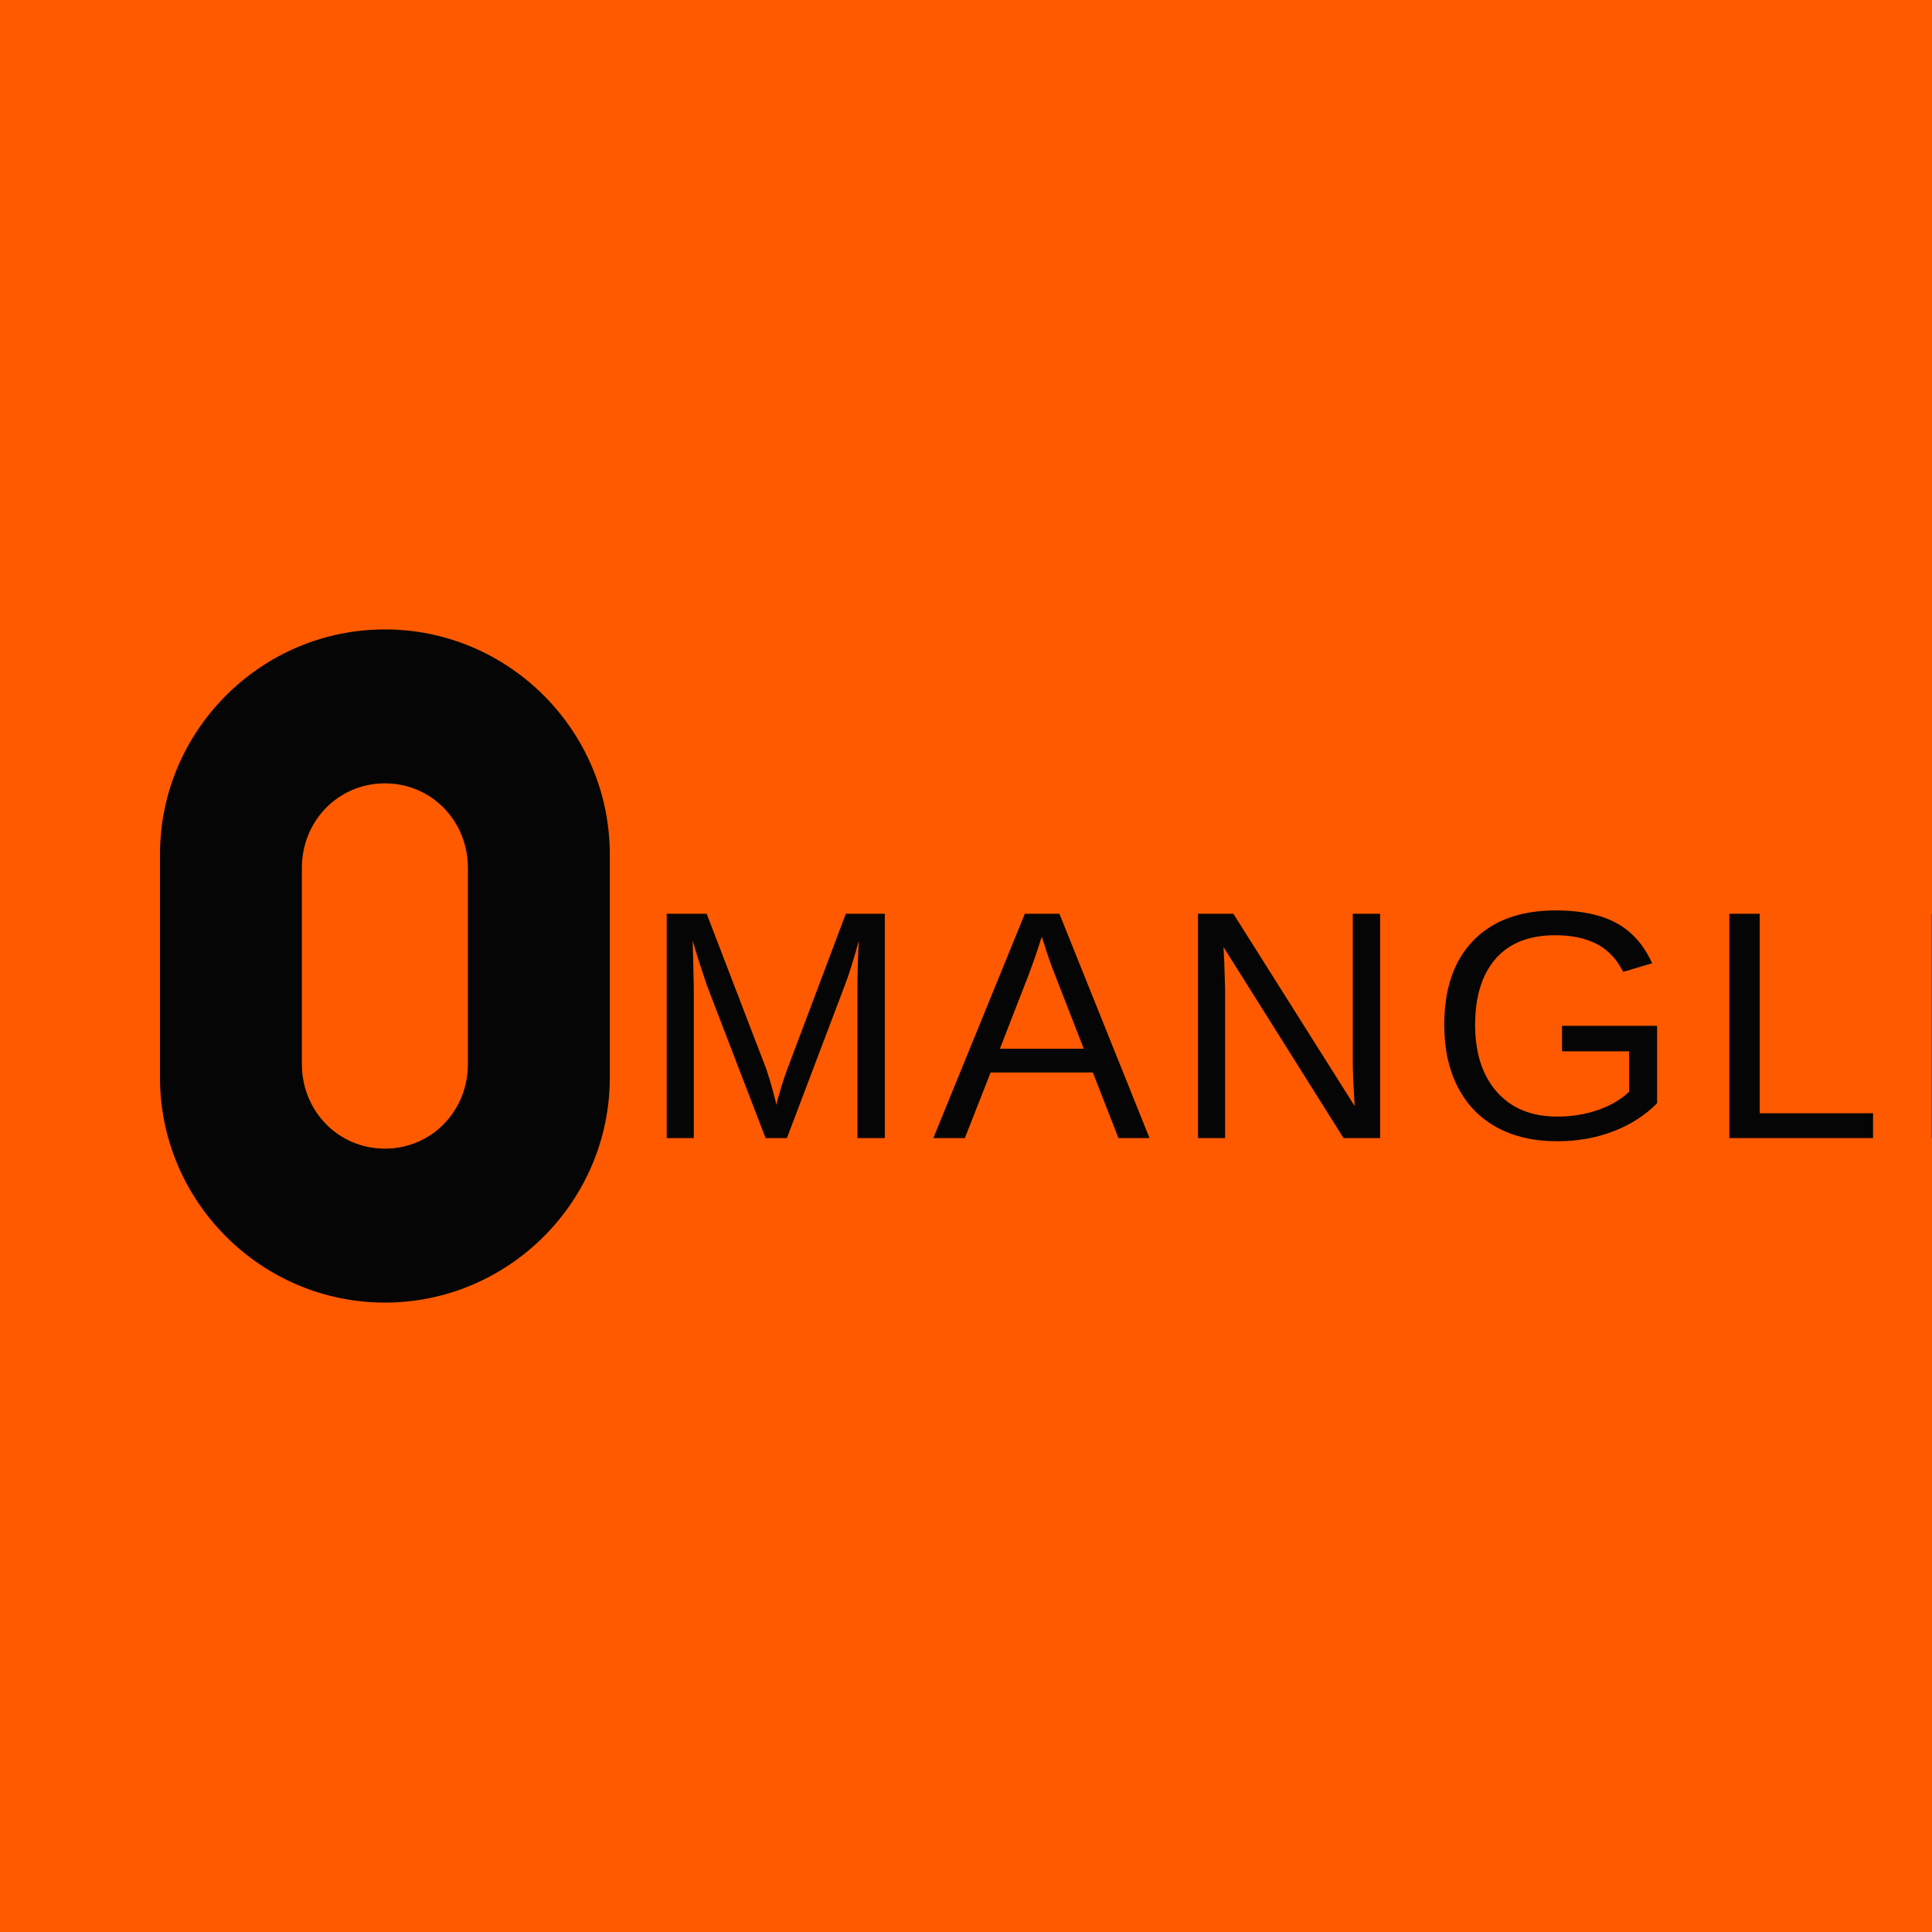
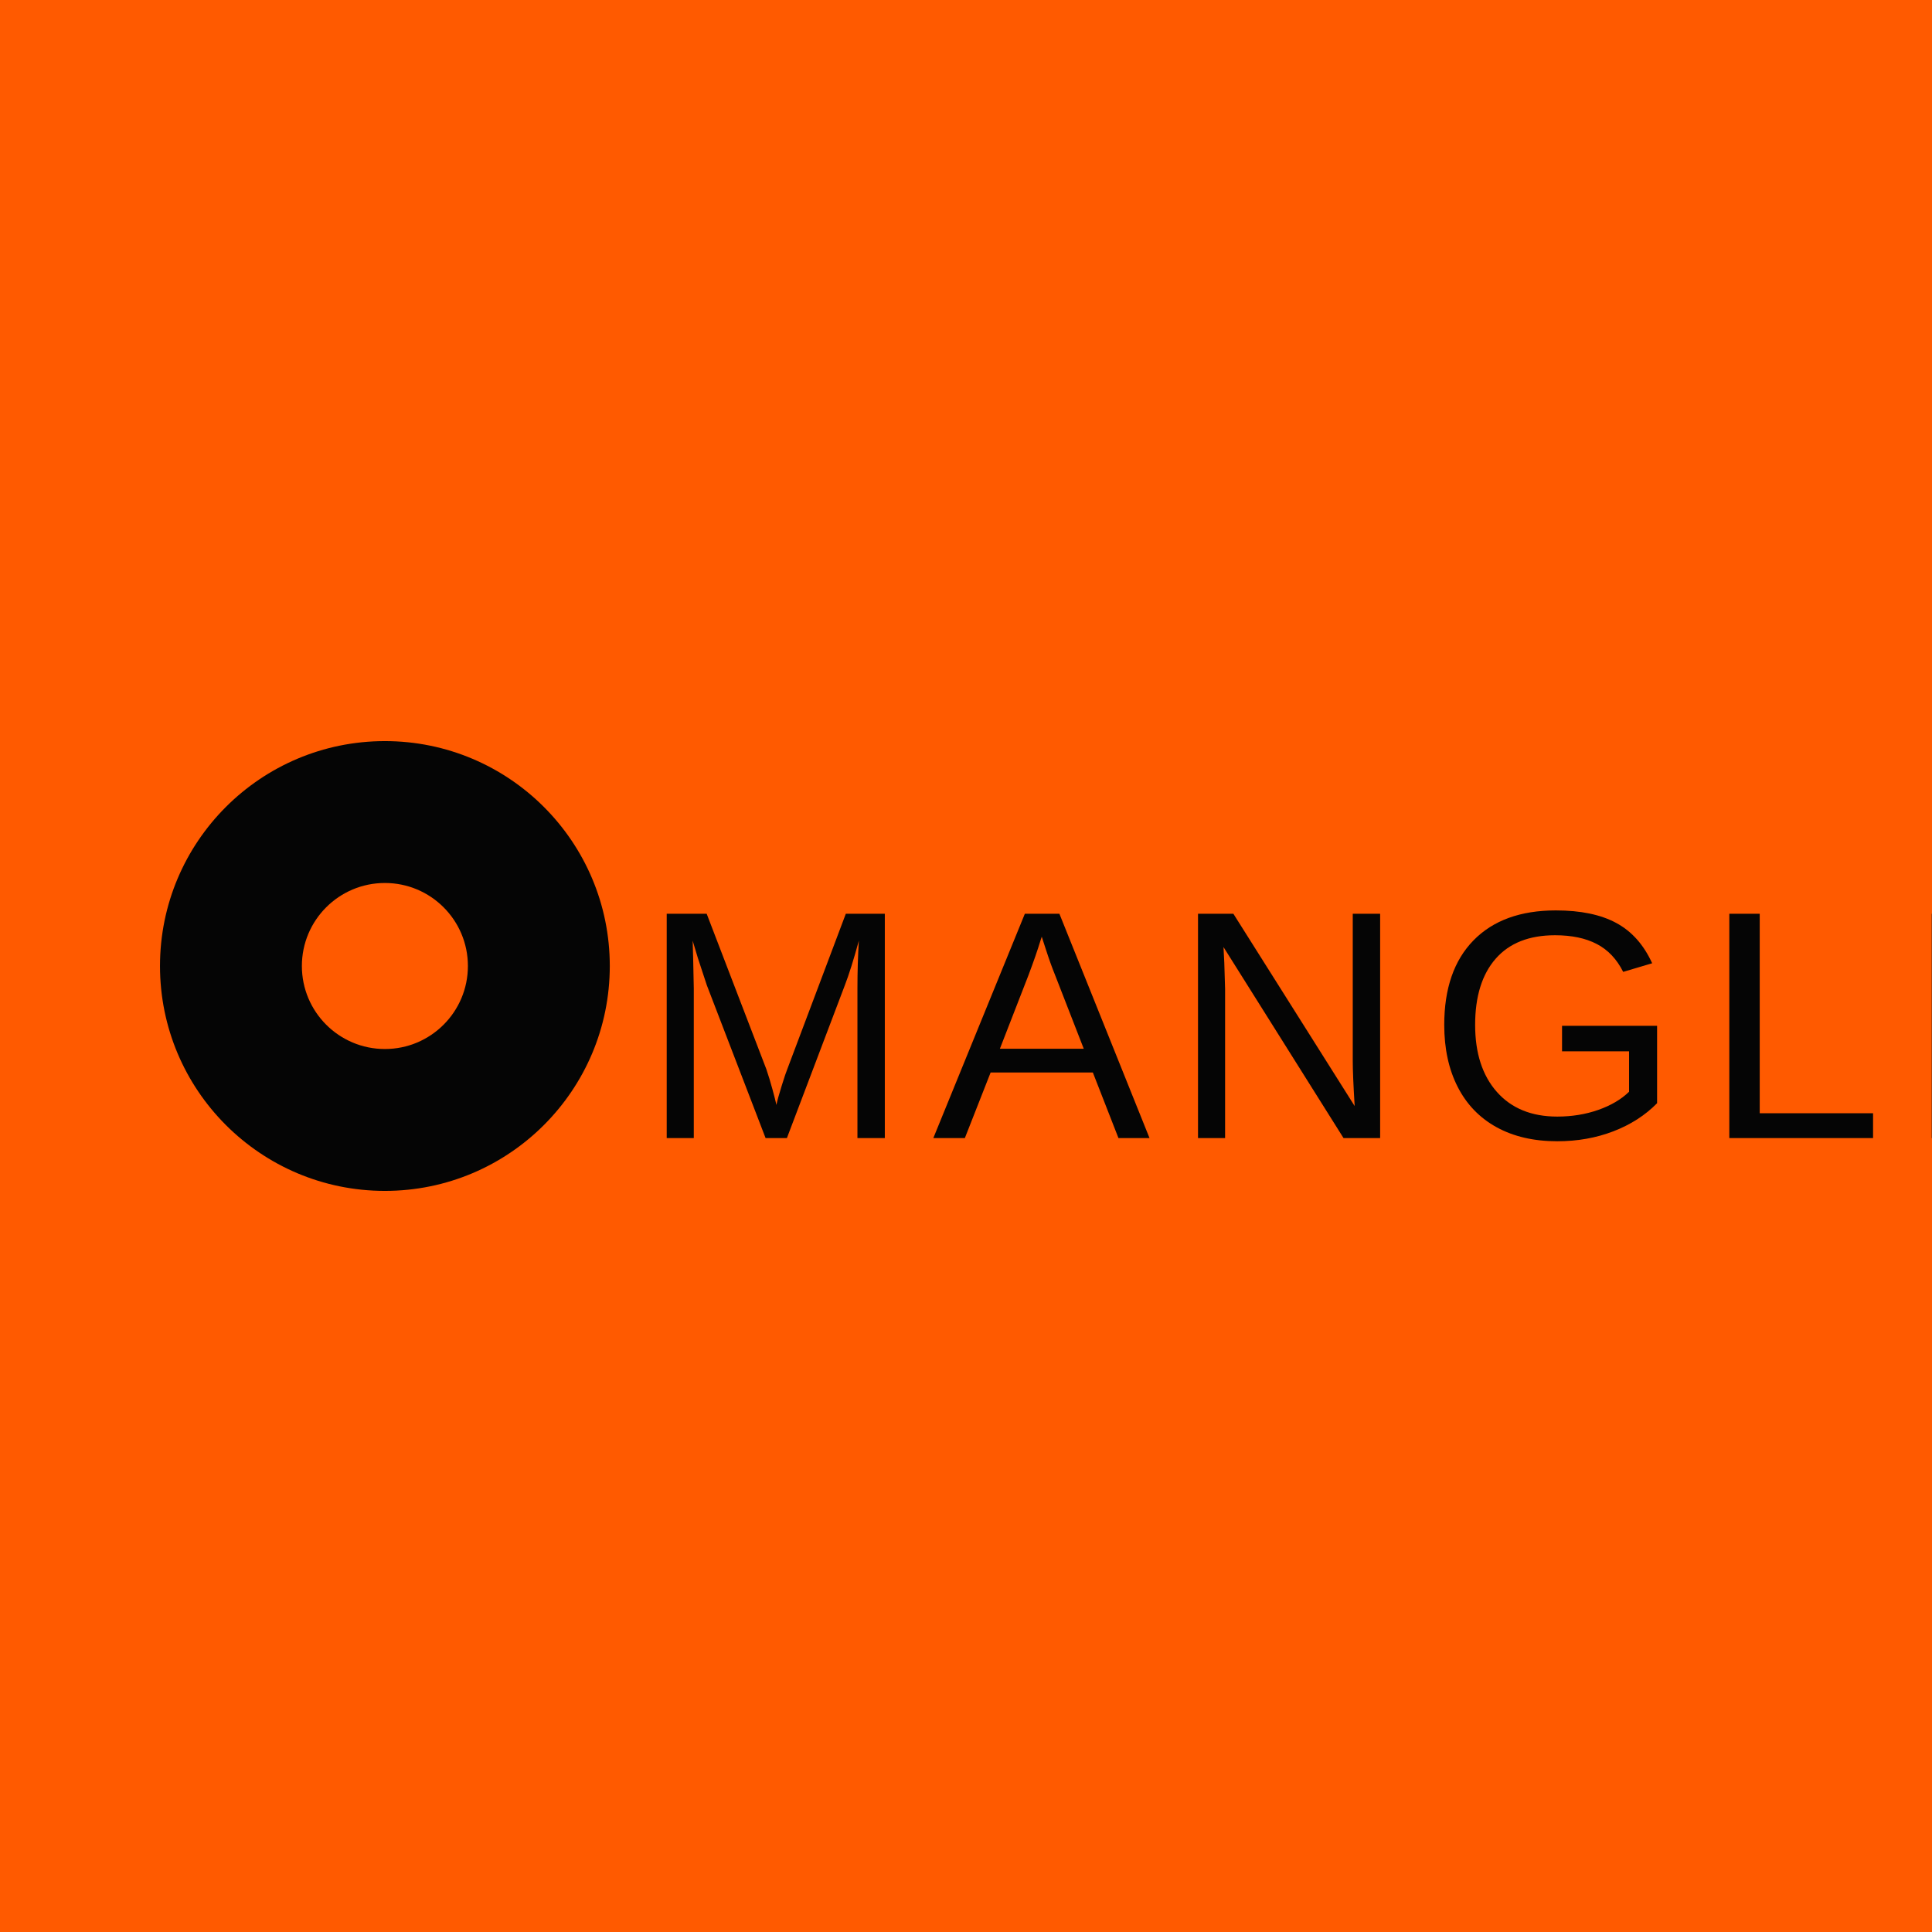
<svg xmlns="http://www.w3.org/2000/svg" viewBox="0 0 1280 1280" role="img" aria-labelledby="title">
  <rect width="1280" height="1280" fill="#ff5a00" />
-   <g fill="#050505">
-     <path d="M106 566c0-82 67-149 149-149s149 67 149 149v148c0 82-67 149-149 149s-149-67-149-149V566zm94 9v130c0 31 24 56 55 56s55-25 55-56V575c0-31-24-56-55-56s-55 25-55 56z" />
-   </g>
+   <circle cx="255" cy="640" r="149" fill="#050505" />
+   <circle cx="255" cy="640" r="55" fill="#ff5a00" />
  <text x="424" y="754" fill="#050505" font-family="Arial, Helvetica, sans-serif" font-size="216" font-weight="300" letter-spacing="14" textLength="790" lengthAdjust="spacingAndGlyphs">MANGLE</text>
</svg>
